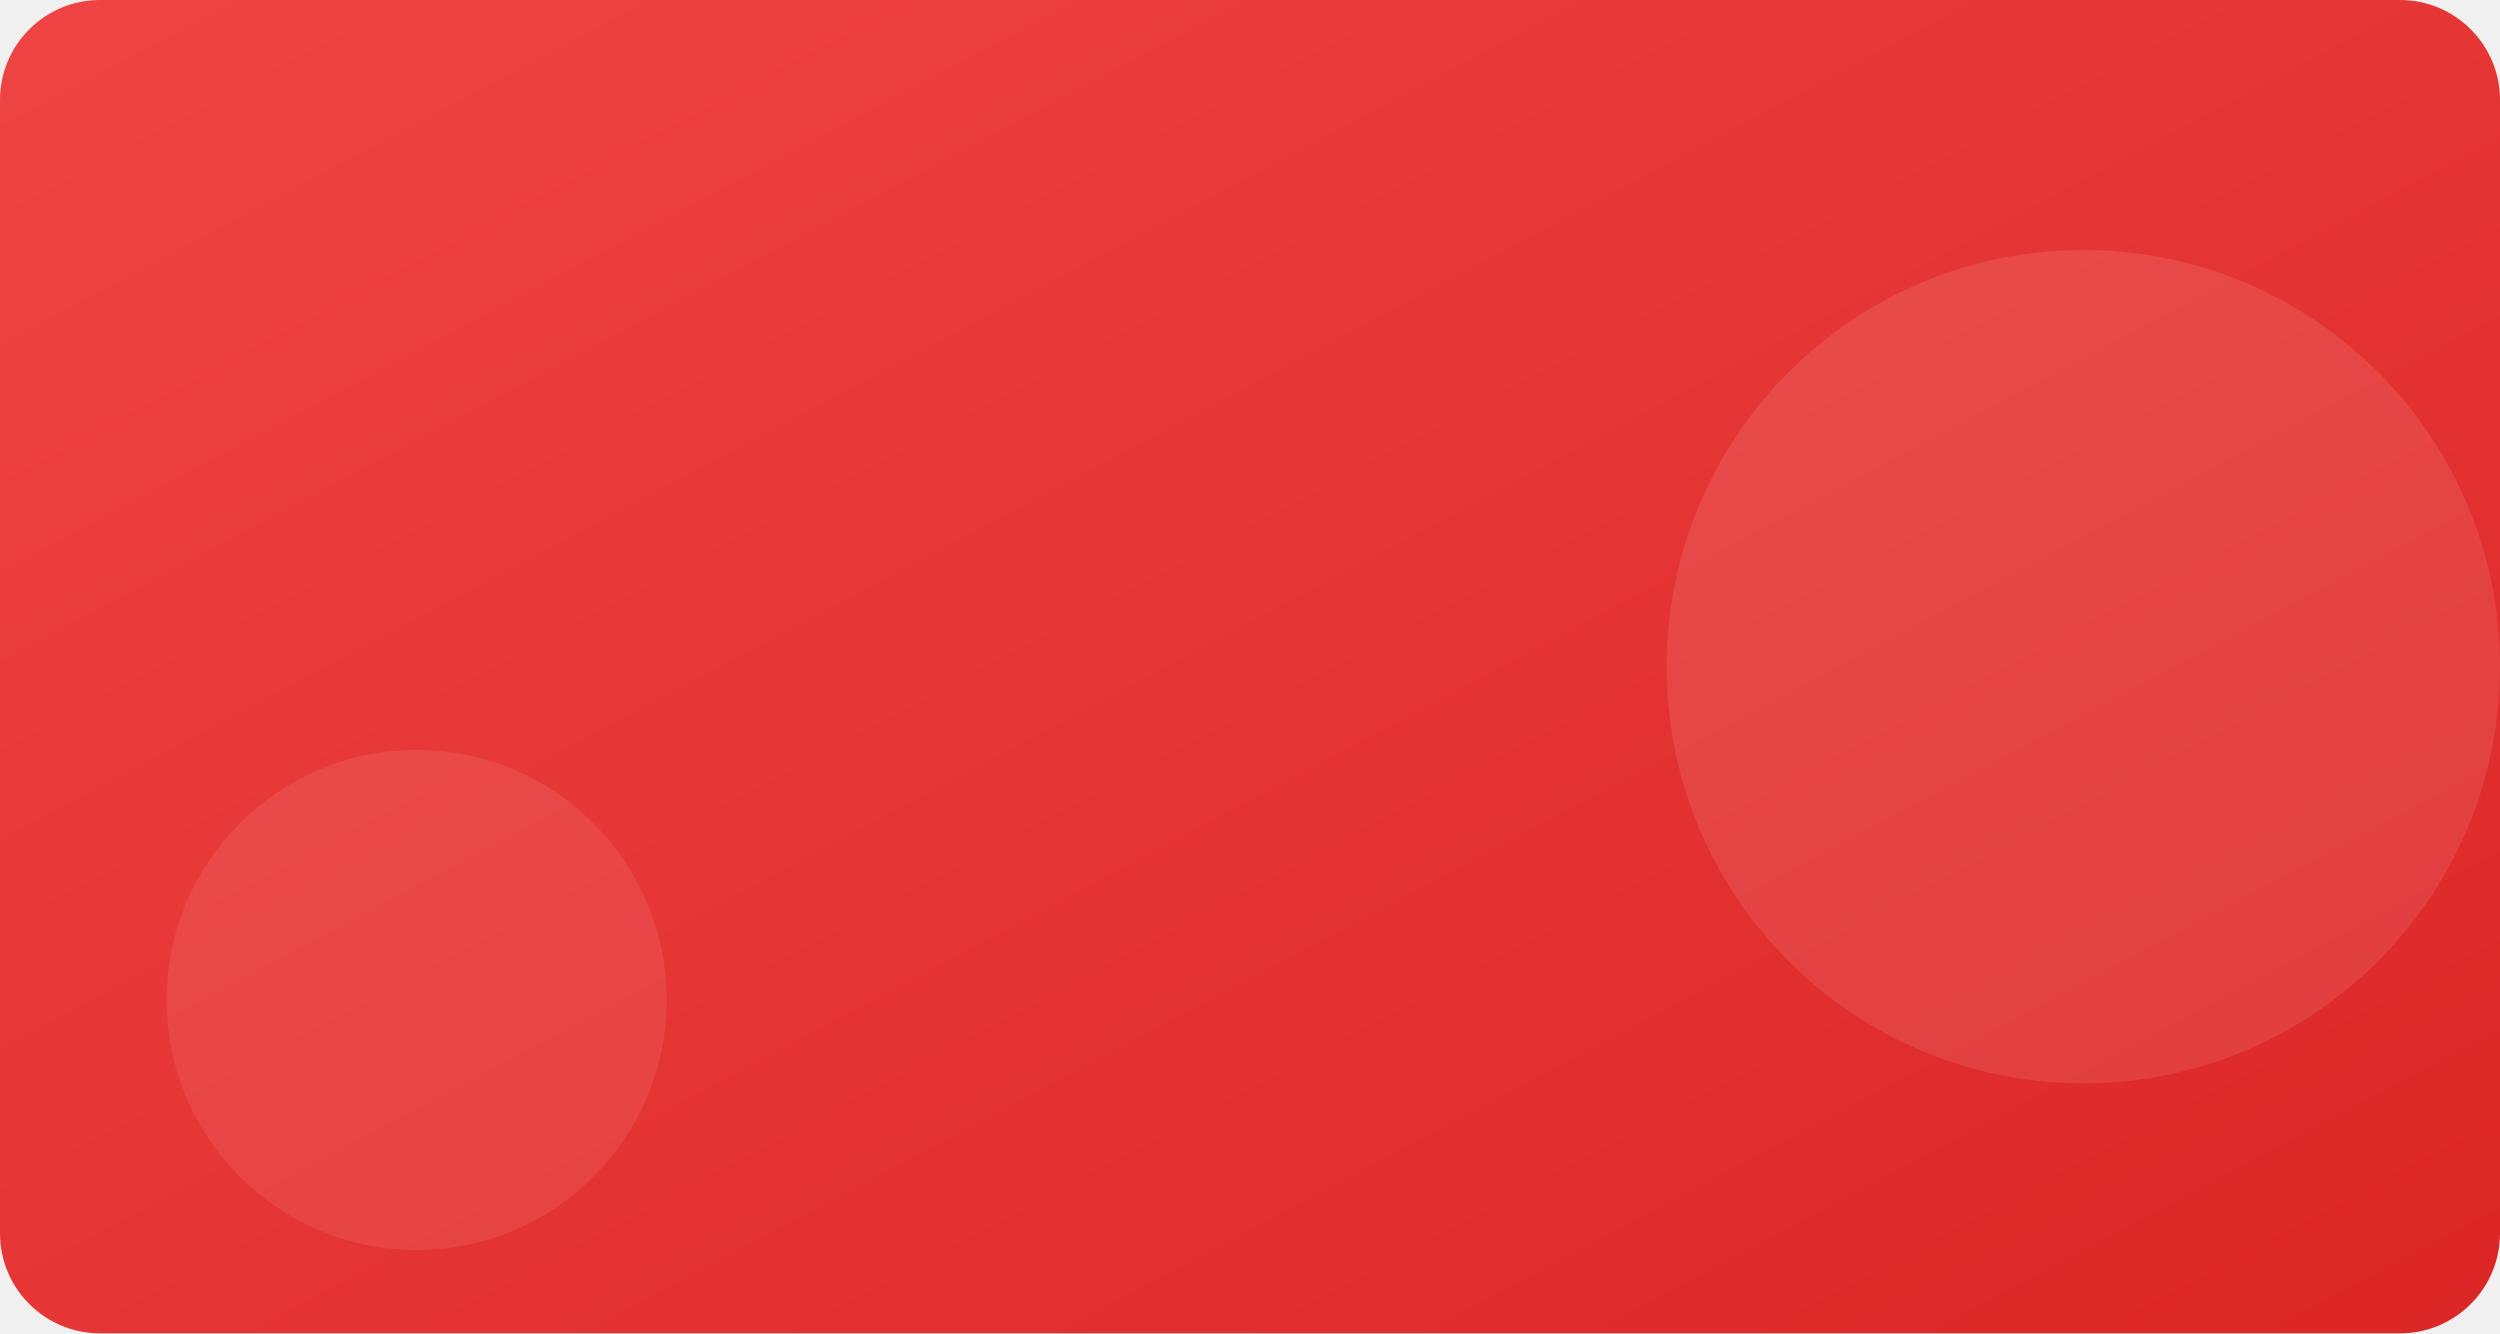
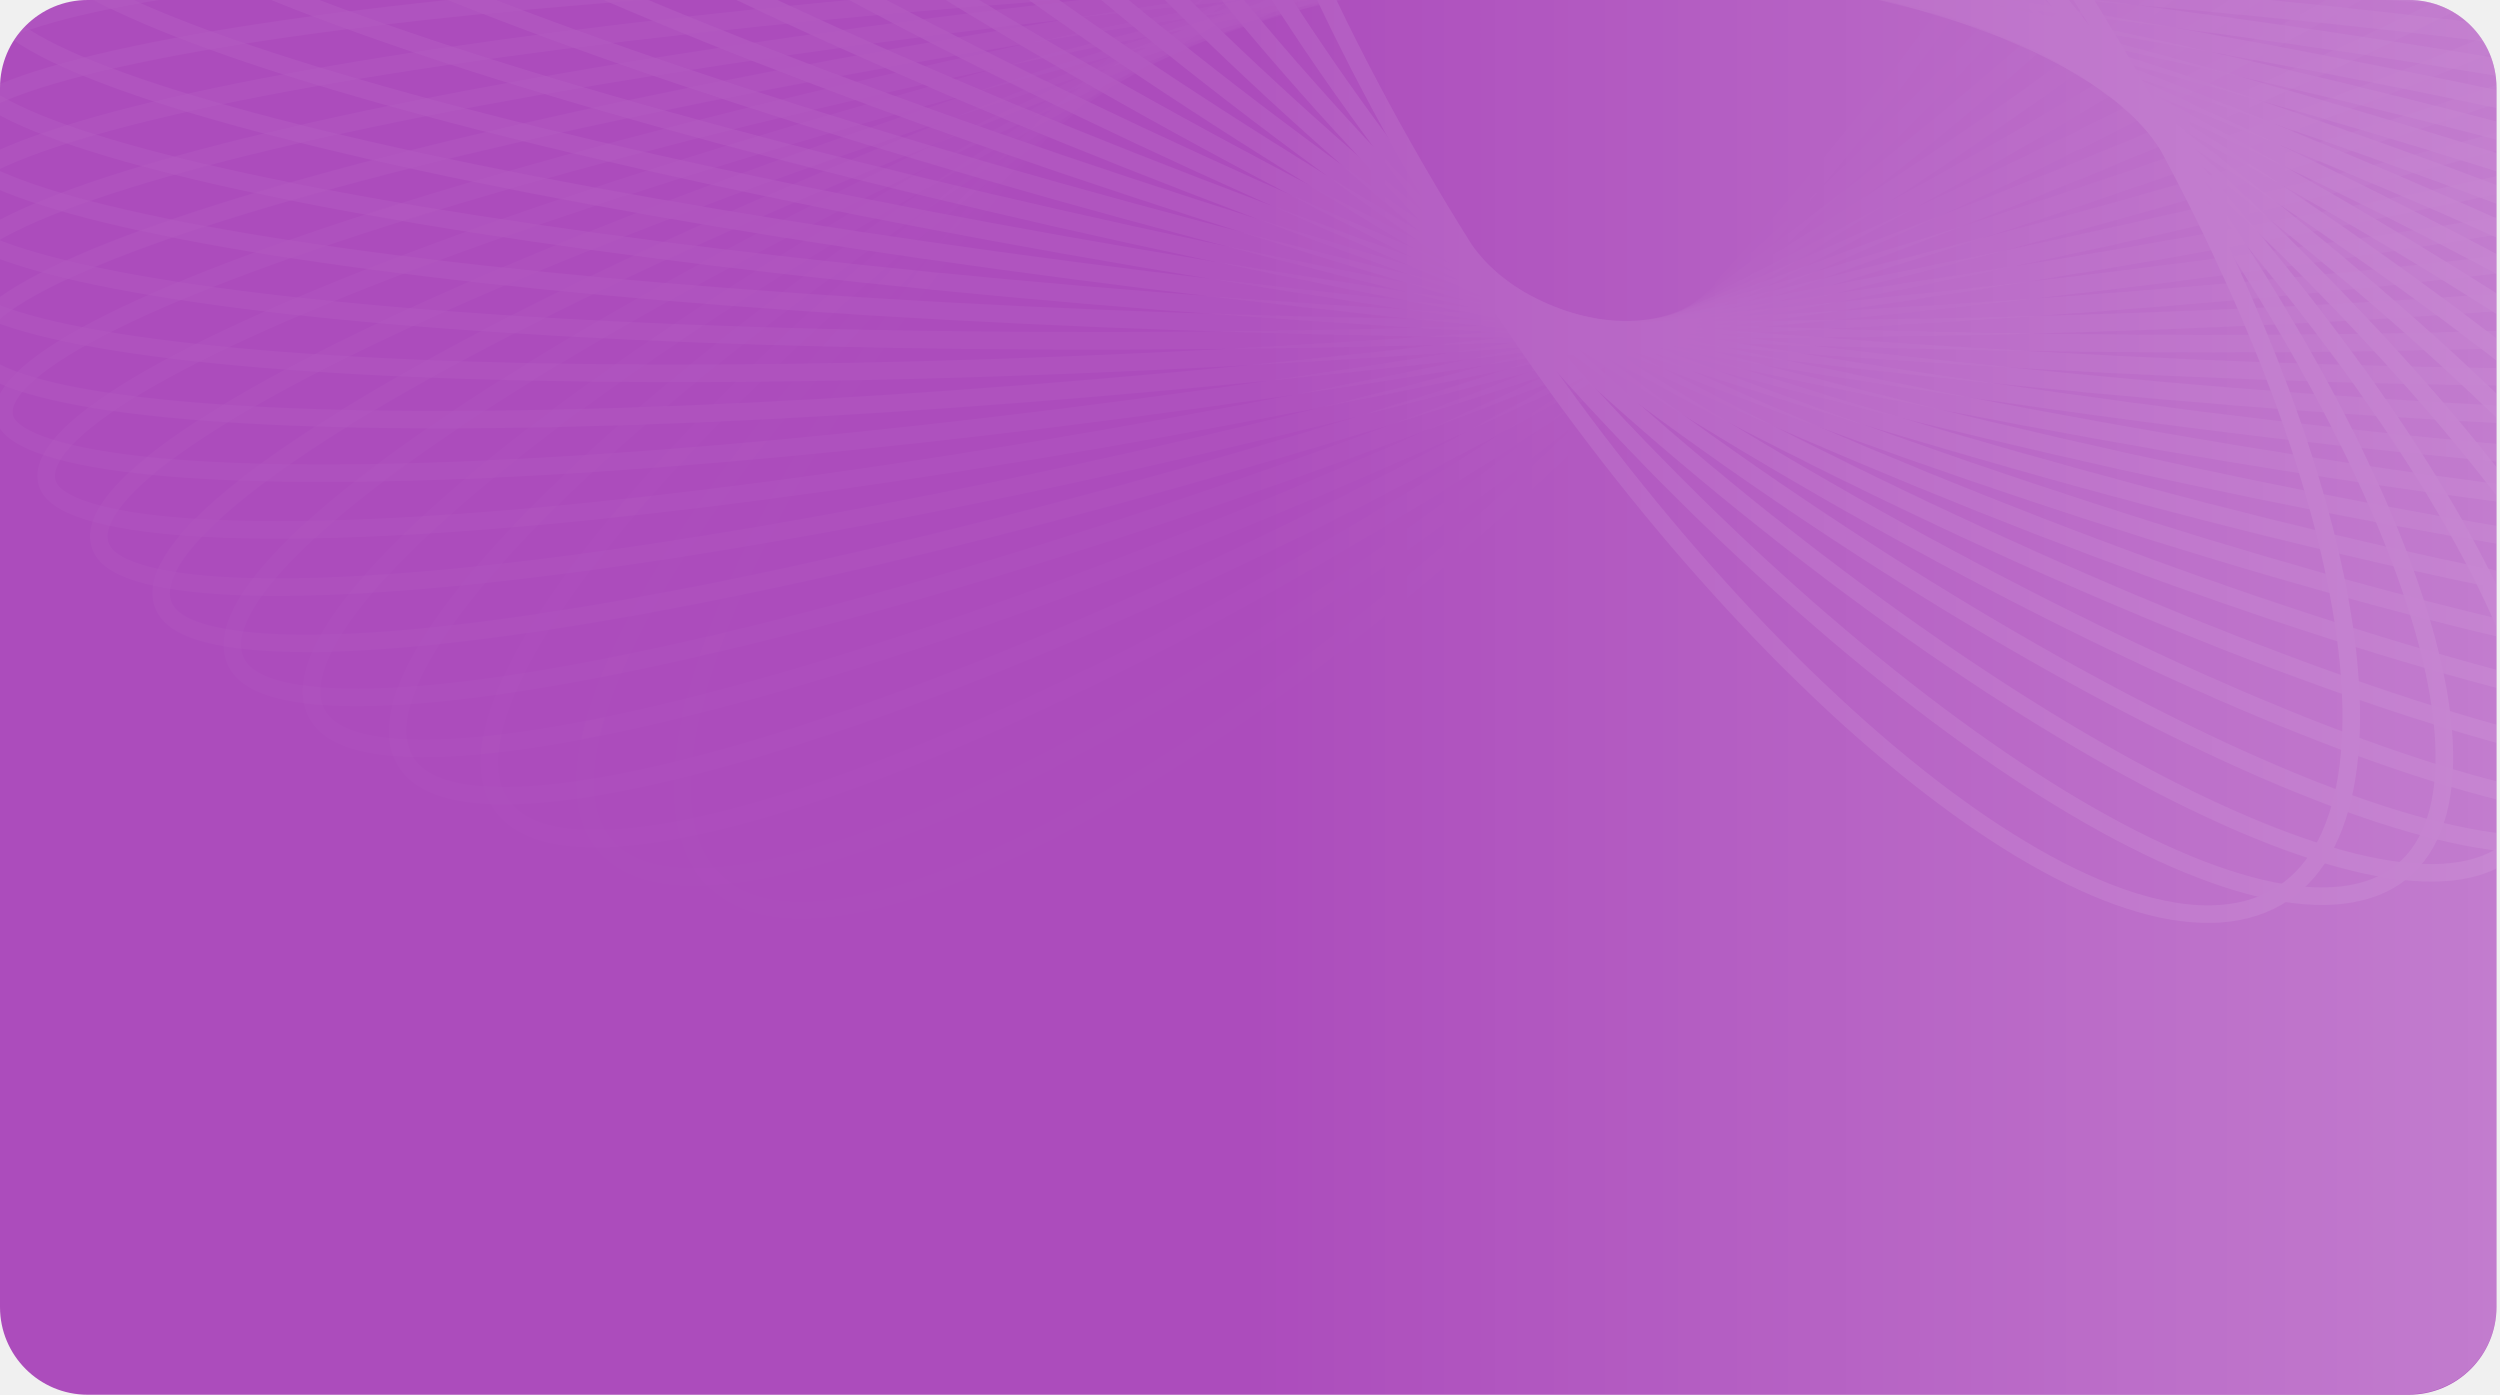
- <svg xmlns="http://www.w3.org/2000/svg" width="300" height="160" viewBox="0 0 300 160" fill="none">
+ <svg xmlns="http://www.w3.org/2000/svg" width="285" height="159" viewBox="0 0 285 159" fill="none">
+   <rect width="284.6" height="159" rx="10" fill="#AC4CBC" />
+   <mask id="mask0_1_1162" style="mask-type:alpha" maskUnits="userSpaceOnUse" x="0" y="0" width="285" height="159">
+     <rect width="284.6" height="158.944" rx="10" fill="black" />
+   </mask>
+   <g mask="url(#mask0_1_1162)">
+     <g opacity="0.08">
+       <path opacity="0.034" d="M123.127 9.927C143.906 -13.465 167.143 -33.571 187.892 -47.167C198.273 -53.969 207.986 -59.113 216.414 -62.228C224.917 -65.371 231.738 -66.317 236.598 -65.168C241.457 -64.019 244.521 -60.735 245.457 -55.358C246.384 -50.031 245.175 -42.876 241.964 -34.378C235.548 -17.391 221.199 4.817 200.421 28.208C179.642 51.6 156.404 71.706 135.655 85.303C125.274 92.105 115.56 97.248 107.133 100.363C98.629 103.507 91.808 104.453 86.948 103.304C82.089 102.154 79.025 98.87 78.09 93.494C77.162 88.166 78.373 81.012 81.583 72.514C88 55.527 102.349 33.319 123.127 9.927Z" stroke="white" stroke-width="2" />
+       <path opacity="0.069" d="M126.234 8.124C151.064 -14.207 177.784 -33.168 200.888 -45.772C212.447 -52.077 223.054 -56.766 232.027 -59.495C236.513 -60.86 240.535 -61.717 244.019 -62.056C247.494 -62.393 250.355 -62.209 252.638 -61.545C254.921 -60.881 256.693 -59.717 257.902 -58.017C259.114 -56.312 259.73 -54.106 259.73 -51.435C259.73 -46.096 257.275 -39.036 252.588 -30.731C243.22 -14.131 225.017 7.308 200.187 29.639C175.356 51.969 148.637 70.93 125.533 83.534C113.974 89.84 103.367 94.528 94.394 97.257C89.907 98.622 85.885 99.48 82.4 99.818C78.926 100.156 76.065 99.971 73.782 99.307C71.499 98.643 69.726 97.479 68.517 95.779C67.305 94.075 66.691 91.868 66.691 89.198C66.69 83.858 69.146 76.799 73.833 68.494C83.201 51.894 101.403 30.455 126.234 8.124Z" stroke="white" stroke-width="2" />
+       <path opacity="0.103" d="M129.624 6.409C158.318 -14.69 188.315 -32.361 213.599 -43.874C226.248 -49.634 237.671 -53.832 247.121 -56.153C251.848 -57.314 256.021 -57.991 259.561 -58.175C263.094 -58.358 265.885 -58.047 268.003 -57.304C270.12 -56.561 271.681 -55.346 272.594 -53.603C273.509 -51.856 273.74 -49.635 273.276 -46.979C272.347 -41.668 268.662 -34.757 262.533 -26.709C250.282 -10.623 228.364 9.88 199.67 30.979C170.976 52.078 140.978 69.749 115.694 81.263C103.045 87.023 91.623 91.22 82.173 93.541C77.445 94.702 73.273 95.379 69.733 95.562C66.2 95.746 63.409 95.435 61.292 94.692C59.174 93.95 57.613 92.734 56.7 90.991C55.785 89.244 55.553 87.023 56.018 84.367C56.947 79.056 60.632 72.145 66.76 64.097C79.011 48.012 100.93 27.508 129.624 6.409Z" stroke="white" stroke-width="2" />
+       <path opacity="0.138" d="M133.281 4.793C165.621 -14.913 198.669 -31.157 225.941 -41.491C239.584 -46.661 251.733 -50.334 261.589 -52.228C266.521 -53.176 270.813 -53.666 274.383 -53.694C277.953 -53.722 280.649 -53.289 282.584 -52.48C284.519 -51.671 285.864 -50.415 286.475 -48.639C287.085 -46.863 286.931 -44.644 286.003 -42.022C284.15 -36.781 279.262 -30.073 271.738 -22.345C256.697 -6.897 231.229 12.515 198.889 32.221C166.549 51.927 133.5 68.171 106.229 78.505C92.586 83.675 80.436 87.348 70.579 89.243C65.648 90.191 61.356 90.681 57.785 90.708C54.215 90.736 51.52 90.303 49.584 89.494C47.65 88.685 46.305 87.429 45.694 85.653C45.084 83.878 45.238 81.658 46.166 79.036C48.019 73.796 52.907 67.087 60.431 59.359C75.472 43.911 100.941 24.499 133.281 4.793Z" stroke="white" stroke-width="2" />
+       <path opacity="0.172" d="M137.184 3.288C172.923 -14.873 208.771 -29.566 237.822 -38.641C252.355 -43.181 265.14 -46.3 275.327 -47.753C280.426 -48.48 284.804 -48.779 288.379 -48.65C291.963 -48.521 294.54 -47.972 296.28 -47.111C298.019 -46.248 299.146 -44.962 299.449 -43.166C299.75 -41.373 299.209 -39.173 297.825 -36.605C295.06 -31.476 289.005 -25.021 280.142 -17.672C262.424 -2.981 233.599 15.191 197.859 33.352C162.12 51.514 126.272 66.207 97.221 75.282C82.688 79.822 69.903 82.941 59.716 84.393C54.618 85.12 50.239 85.419 46.664 85.291C43.08 85.162 40.502 84.612 38.763 83.75C37.023 82.888 35.897 81.602 35.595 79.806C35.293 78.014 35.834 75.813 37.218 73.246C39.984 68.116 46.038 61.662 54.901 54.313C72.618 39.622 101.444 21.45 137.184 3.288Z" stroke="white" stroke-width="2" />
+       <path opacity="0.207" d="M141.311 1.903C180.179 -14.575 218.553 -27.604 249.161 -35.35C264.474 -39.224 277.797 -41.765 288.236 -42.763C293.462 -43.263 297.895 -43.368 301.449 -43.084C305.023 -42.798 307.46 -42.14 308.995 -41.239C310.531 -40.337 311.44 -39.031 311.43 -37.225C311.419 -35.429 310.495 -33.264 308.664 -30.771C305.005 -25.792 297.83 -19.643 287.695 -12.729C267.435 1.092 235.473 17.885 196.606 34.363C157.738 50.842 119.364 63.87 88.755 71.616C73.443 75.49 60.12 78.031 49.681 79.03C44.456 79.529 40.023 79.635 36.469 79.35C32.895 79.064 30.457 78.406 28.922 77.504C27.386 76.603 26.478 75.297 26.488 73.491C26.499 71.696 27.422 69.53 29.254 67.038C32.912 62.059 40.086 55.909 50.221 48.995C70.481 35.174 102.444 18.382 141.311 1.903Z" stroke="white" stroke-width="2" />
+       <path opacity="0.241" d="M145.64 0.646C187.339 -14.024 227.948 -25.288 259.881 -31.644C275.855 -34.824 289.613 -36.766 300.224 -37.302C305.537 -37.57 309.99 -37.481 313.495 -37.042C317.035 -36.599 319.315 -35.84 320.644 -34.911C321.974 -33.982 322.666 -32.664 322.34 -30.86C322.017 -29.075 320.716 -26.962 318.451 -24.564C313.927 -19.775 305.685 -13.978 294.355 -7.552C271.707 5.293 236.851 20.577 195.152 35.246C153.453 49.916 112.844 61.18 80.912 67.537C64.937 70.716 51.179 72.659 40.568 73.194C35.255 73.462 30.803 73.373 27.298 72.935C23.758 72.492 21.477 71.732 20.148 70.803C18.818 69.874 18.126 68.556 18.452 66.753C18.775 64.968 20.077 62.855 22.342 60.457C26.866 55.667 35.107 49.87 46.437 43.445C69.085 30.6 103.941 15.316 145.64 0.646Z" stroke="white" stroke-width="2" />
+       <path opacity="0.276" d="M150.142 -0.478C194.355 -13.226 236.887 -22.641 269.9 -27.558C286.415 -30.019 300.503 -31.347 311.204 -31.415C316.562 -31.448 321.001 -31.165 324.43 -30.576C327.908 -29.978 330.018 -29.125 331.145 -28.178C332.272 -27.231 332.75 -25.907 332.107 -24.12C331.473 -22.359 329.803 -20.315 327.122 -18.03C321.766 -13.468 312.52 -8.068 300.082 -2.18C275.218 9.59 237.733 23.248 193.521 35.997C149.308 48.745 106.776 58.159 73.763 63.077C57.249 65.537 43.16 66.865 32.459 66.933C27.101 66.967 22.663 66.684 19.233 66.094C15.755 65.496 13.644 64.643 12.518 63.696C11.391 62.748 10.914 61.425 11.556 59.639C12.19 57.878 13.86 55.833 16.542 53.549C21.898 48.987 31.144 43.587 43.581 37.699C68.445 25.928 105.929 12.27 150.142 -0.478Z" stroke="white" stroke-width="2" />
+       <path opacity="0.31" d="M154.795 -1.466C201.184 -12.196 245.317 -19.688 279.157 -23.129C296.085 -24.851 310.395 -25.554 321.102 -25.153C326.464 -24.952 330.853 -24.477 334.18 -23.74C337.567 -22.991 339.498 -22.053 340.431 -21.093C341.363 -20.132 341.625 -18.809 340.667 -17.054C339.727 -15.331 337.702 -13.371 334.624 -11.218C328.477 -6.918 318.299 -1.958 304.848 3.347C277.958 13.953 238.131 25.881 191.741 36.611C145.352 47.341 101.219 54.832 67.379 58.274C50.45 59.995 36.141 60.699 25.433 60.298C20.071 60.097 15.682 59.621 12.354 58.884C8.967 58.134 7.036 57.197 6.104 56.237C5.172 55.276 4.91 53.953 5.867 52.198C6.807 50.475 8.833 48.515 11.911 46.362C18.058 42.063 28.237 37.102 41.688 31.797C68.578 21.192 108.405 9.264 154.795 -1.466Z" stroke="white" stroke-width="2" />
+       <path opacity="0.345" d="M159.573 -2.316C207.787 -10.946 253.182 -16.457 287.591 -18.395C304.804 -19.365 319.225 -19.439 329.856 -18.572C335.179 -18.137 339.484 -17.472 342.682 -16.595C345.946 -15.699 347.695 -14.685 348.443 -13.71C349.191 -12.736 349.234 -11.418 347.969 -9.711C346.729 -8.039 344.363 -6.18 340.913 -4.176C334.023 -0.173 322.988 4.31 308.627 8.992C279.917 18.351 238.051 28.457 189.838 37.087C141.625 45.716 96.23 51.228 61.821 53.166C44.608 54.136 30.187 54.209 19.556 53.342C14.233 52.908 9.928 52.243 6.73 51.365C3.466 50.469 1.718 49.456 0.969 48.482C0.221 47.507 0.177 46.188 1.443 44.482C2.683 42.81 5.049 40.951 8.499 38.946C15.39 34.943 26.424 30.461 40.785 25.779C69.495 16.42 111.36 6.313 159.573 -2.316Z" stroke="white" stroke-width="2" />
+       <path opacity="0.379" d="M164.453 -3.027C214.122 -9.49 260.434 -12.979 295.15 -13.4C312.515 -13.61 326.936 -13.052 337.407 -11.726C342.651 -11.062 346.836 -10.212 349.879 -9.2C352.989 -8.167 354.553 -7.085 355.127 -6.091C355.701 -5.098 355.519 -3.789 353.956 -2.147C352.426 -0.54 349.739 1.203 345.943 3.044C338.362 6.719 326.559 10.689 311.396 14.712C281.085 22.753 237.501 30.961 187.832 37.424C138.163 43.887 91.852 47.376 57.137 47.797C39.772 48.007 25.351 47.449 14.879 46.122C9.636 45.458 5.449 44.609 2.406 43.597C-0.703 42.563 -2.267 41.481 -2.841 40.488C-3.415 39.495 -3.233 38.186 -1.671 36.544C-0.141 34.937 2.547 33.194 6.343 31.353C13.924 27.678 25.728 23.707 40.89 19.685C71.201 11.644 114.785 3.436 164.453 -3.027Z" stroke="white" stroke-width="2" />
+       <path opacity="0.414" d="M169.416 -3.597C220.162 -7.844 267.036 -9.284 301.791 -8.183C319.177 -7.633 333.487 -6.448 343.717 -4.673C348.84 -3.784 352.873 -2.758 355.736 -1.62C358.659 -0.458 360.04 0.687 360.444 1.706C360.848 2.725 360.433 4.02 358.589 5.581C356.782 7.109 353.795 8.723 349.683 10.385C341.471 13.704 328.988 17.132 313.141 20.464C281.461 27.125 236.491 33.372 185.745 37.619C135 41.867 88.126 43.307 53.37 42.207C35.985 41.656 21.675 40.47 11.445 38.695C6.323 37.806 2.289 36.78 -0.575 35.642C-3.497 34.481 -4.878 33.336 -5.282 32.317C-5.686 31.298 -5.272 30.002 -3.427 28.442C-1.62 26.913 1.368 25.299 5.48 23.637C13.692 20.318 26.174 16.891 42.021 13.559C73.701 6.898 118.67 0.65 169.416 -3.597Z" stroke="white" stroke-width="2" />
+       <path opacity="0.448" d="M174.439 -4.022C225.875 -6.022 272.954 -5.402 307.484 -2.789C324.756 -1.481 338.843 0.322 348.753 2.532C353.714 3.639 357.563 4.834 360.225 6.088C362.934 7.366 364.132 8.567 364.363 9.619C364.594 10.671 363.94 11.945 361.833 13.409C359.763 14.848 356.499 16.32 352.104 17.791C343.325 20.727 330.261 23.586 313.85 26.202C281.044 31.433 235.031 35.672 183.596 37.671C132.16 39.67 85.081 39.05 50.552 36.437C33.279 35.13 19.191 33.327 9.282 31.117C4.32 30.01 0.471 28.814 -2.191 27.559C-4.9 26.282 -6.098 25.08 -6.329 24.029C-6.559 22.977 -5.906 21.703 -3.798 20.238C-1.728 18.8 1.535 17.328 5.931 15.858C14.71 12.921 27.774 10.063 44.185 7.446C76.992 2.215 123.004 -2.023 174.439 -4.022Z" stroke="white" stroke-width="2" />
+       <path opacity="0.483" d="M179.502 -4.299C231.235 -4.035 278.16 -1.36 312.199 2.746C329.226 4.8 342.984 7.206 352.496 9.834C357.258 11.15 360.892 12.504 363.331 13.865C365.804 15.246 366.816 16.5 366.865 17.587C366.915 18.675 366.016 19.919 363.667 21.276C361.352 22.613 357.838 23.931 353.193 25.198C343.916 27.73 330.371 29.998 313.522 31.879C279.84 35.64 233.137 37.837 181.404 37.573C129.671 37.31 82.747 34.635 48.708 30.529C31.68 28.475 17.922 26.069 8.411 23.441C3.648 22.125 0.014 20.771 -2.425 19.41C-4.898 18.029 -5.91 16.774 -5.959 15.687C-6.008 14.599 -5.11 13.355 -2.761 11.999C-0.445 10.662 3.068 9.344 7.713 8.076C16.99 5.544 30.535 3.277 47.384 1.396C81.066 -2.365 127.769 -4.562 179.502 -4.299Z" stroke="white" stroke-width="2" />
+       <path opacity="0.517" d="M184.584 -4.422C236.221 -1.897 282.633 2.812 315.921 8.379C332.574 11.163 345.895 14.155 354.935 17.179C359.461 18.693 362.852 20.195 365.049 21.653C367.268 23.125 368.089 24.426 367.945 25.547C367.8 26.668 366.655 27.873 364.086 29.111C361.543 30.336 357.809 31.491 352.951 32.546C343.249 34.654 329.327 36.313 312.169 37.445C277.87 39.707 230.832 39.847 179.196 37.322C127.559 34.798 81.148 30.088 47.86 24.522C31.207 21.738 17.886 18.746 8.846 15.722C4.32 14.208 0.929 12.705 -1.268 11.248C-3.487 9.776 -4.308 8.475 -4.164 7.354C-4.019 6.233 -2.874 5.028 -0.305 3.79C2.238 2.564 5.972 1.41 10.83 0.355C20.532 -1.753 34.454 -3.412 51.612 -4.544C85.911 -6.806 132.948 -6.946 184.584 -4.422Z" stroke="white" stroke-width="2" />
+       <path opacity="0.552" d="M189.658 -4.388C240.803 0.378 286.348 7.085 318.631 14.069C334.781 17.562 347.564 21.116 356.063 24.513C360.317 26.213 363.441 27.852 365.38 29.394C367.33 30.945 367.953 32.288 367.602 33.435C367.25 34.582 365.861 35.738 363.094 36.849C360.343 37.954 356.417 38.936 351.385 39.771C341.332 41.439 327.142 42.478 309.806 42.852C275.153 43.598 228.14 41.681 176.994 36.915C125.849 32.149 80.305 25.442 48.021 18.458C31.871 14.964 19.088 11.411 10.589 8.014C6.335 6.314 3.213 4.675 1.274 3.133C-0.677 1.583 -1.3 0.239 -0.948 -0.908C-0.596 -2.055 0.793 -3.211 3.559 -4.322C6.31 -5.427 10.236 -6.409 15.268 -7.244C25.32 -8.912 39.51 -9.952 56.846 -10.325C91.5 -11.072 138.512 -9.154 189.658 -4.388Z" stroke="white" stroke-width="2" />
+       <path opacity="0.586" d="M194.699 -4.196C244.963 2.775 289.292 11.428 320.324 19.775C335.848 23.951 347.994 28.037 355.887 31.78C359.838 33.653 362.67 35.415 364.337 37.029C366.008 38.648 366.422 40.026 365.853 41.189C365.283 42.351 363.657 43.448 360.713 44.426C357.776 45.402 353.687 46.204 348.52 46.813C338.197 48.029 323.848 48.441 306.467 48.054C271.724 47.28 225.096 43.319 174.831 36.349C124.566 29.378 80.237 20.725 49.205 12.378C33.68 8.202 21.535 4.116 13.642 0.373C9.691 -1.5 6.86 -3.262 5.193 -4.876C3.521 -6.495 3.108 -7.874 3.678 -9.036C4.247 -10.199 5.873 -11.295 8.817 -12.273C11.754 -13.249 15.842 -14.052 21.008 -14.66C31.332 -15.877 45.681 -16.288 63.062 -15.901C97.805 -15.127 144.434 -11.166 194.699 -4.196Z" stroke="white" stroke-width="2" />
+       <path opacity="0.621" d="M199.673 -3.846C248.673 5.276 291.449 15.808 320.992 25.454C335.772 30.28 347.188 34.867 354.416 38.926C358.032 40.957 360.551 42.828 361.935 44.504C363.319 46.178 363.513 47.584 362.718 48.748C361.924 49.913 360.07 50.938 356.97 51.778C353.868 52.618 349.65 53.236 344.39 53.614C333.875 54.37 319.477 54.152 302.185 53.007C267.618 50.719 221.73 44.747 172.729 35.625C123.729 26.504 80.953 15.971 51.41 6.325C36.63 1.499 25.213 -3.088 17.985 -7.147C14.369 -9.178 11.85 -11.049 10.466 -12.724C9.082 -14.399 8.889 -15.805 9.684 -16.97C10.479 -18.134 12.331 -19.159 15.431 -19.999C18.533 -20.839 22.751 -21.456 28.012 -21.835C38.526 -22.591 52.925 -22.372 70.218 -21.228C104.784 -18.94 150.672 -12.967 199.673 -3.846Z" stroke="white" stroke-width="2" />
+       <path opacity="0.655" d="M204.555 -3.342C251.917 7.861 292.813 20.191 320.643 31.062C334.565 36.5 345.164 41.553 351.672 45.895C354.928 48.068 357.116 50.034 358.207 51.758C359.296 53.478 359.259 54.902 358.236 56.053C357.213 57.204 355.148 58.147 351.912 58.845C348.67 59.544 344.354 59.972 339.04 60.117C328.416 60.408 314.079 59.562 297.007 57.67C262.882 53.887 218.085 45.949 170.722 34.746C123.359 23.544 82.464 11.213 54.634 0.343C40.711 -5.095 30.112 -10.148 23.604 -14.491C20.349 -16.663 18.16 -18.63 17.069 -20.353C15.981 -22.074 16.016 -23.497 17.039 -24.648C18.061 -25.8 20.128 -26.743 23.364 -27.44C26.607 -28.139 30.923 -28.567 36.237 -28.712C46.861 -29.003 61.197 -28.158 78.269 -26.265C112.394 -22.482 157.192 -14.544 204.555 -3.342Z" stroke="white" stroke-width="2" />
+       <path opacity="0.69" d="M209.314 -2.687C254.678 10.51 293.381 24.544 319.284 36.555C332.244 42.563 341.946 48.041 347.686 52.634C350.557 54.931 352.4 56.977 353.19 58.737C353.978 60.492 353.705 61.922 352.455 63.045C351.205 64.169 348.942 65.02 345.591 65.571C342.23 66.123 337.849 66.359 332.523 66.272C321.871 66.096 307.707 64.63 290.986 62.005C257.564 56.756 214.198 46.915 168.835 33.718C123.471 20.521 84.768 6.487 58.864 -5.524C45.905 -11.532 36.203 -17.01 30.463 -21.603C27.593 -23.899 25.75 -25.947 24.959 -27.706C24.172 -29.461 24.446 -30.891 25.695 -32.015C26.945 -33.138 29.207 -33.99 32.558 -34.54C35.919 -35.093 40.301 -35.328 45.627 -35.24C56.279 -35.064 70.442 -33.599 87.163 -30.974C120.585 -25.725 163.95 -15.884 209.314 -2.687Z" stroke="white" stroke-width="2" />
+       <path opacity="0.724" d="M213.926 -1.888C256.944 13.203 293.161 28.831 316.941 41.888C328.839 48.421 337.571 54.281 342.501 59.088C347.475 63.939 348.371 67.505 345.427 69.67C342.483 71.835 335.599 72.672 324.905 72.026C314.308 71.387 300.424 69.314 284.182 65.976C251.718 59.304 210.117 47.635 167.098 32.545C124.079 17.455 87.862 1.826 64.082 -11.231C52.184 -17.764 43.453 -23.625 38.523 -28.432C33.548 -33.283 32.653 -36.849 35.596 -39.013C38.541 -41.178 45.425 -42.015 56.118 -41.37C66.716 -40.73 80.599 -38.657 96.841 -35.319C129.304 -28.647 170.907 -16.978 213.926 -1.888Z" stroke="white" stroke-width="2" />
+       <path opacity="0.759" d="M218.362 -0.952C258.708 15.915 292.162 33.018 313.639 47.021C324.384 54.027 332.081 60.224 336.165 65.208C340.276 70.224 340.585 73.826 337.222 75.875C333.858 77.925 326.79 78.442 316.26 77.337C305.797 76.24 292.3 73.576 276.663 69.552C245.405 61.509 205.883 48.103 165.537 31.236C125.19 14.368 91.737 -2.735 70.259 -16.738C59.514 -23.744 51.816 -29.941 47.732 -34.925C43.622 -39.941 43.313 -43.542 46.677 -45.592C50.04 -47.641 57.108 -48.159 67.638 -47.054C78.101 -45.957 91.598 -43.293 107.236 -39.269C138.493 -31.225 178.015 -17.82 218.362 -0.952Z" stroke="white" stroke-width="2" />
+       <path opacity="0.793" d="M222.598 0.11C259.965 18.625 290.403 37.071 309.415 51.911C318.926 59.336 325.531 65.822 328.741 70.945C331.964 76.09 331.673 79.7 327.912 81.611C324.152 83.522 316.961 83.714 306.669 82.161C296.419 80.615 283.411 77.383 268.496 72.705C238.683 63.353 201.542 48.314 164.175 29.799C126.808 11.284 96.37 -7.161 77.358 -22.002C67.847 -29.426 61.242 -35.913 58.032 -41.036C54.809 -46.181 55.099 -49.791 58.859 -51.702C62.62 -53.613 69.811 -53.804 80.104 -52.252C90.354 -50.706 103.363 -47.474 118.277 -42.796C148.091 -33.444 185.231 -18.405 222.598 0.11Z" stroke="white" stroke-width="2" />
+       <path opacity="0.828" d="M226.611 1.29C260.715 21.31 287.906 40.956 304.31 56.52C312.516 64.306 317.981 71.031 320.295 76.254C322.614 81.491 321.715 85.084 317.586 86.835C313.457 88.585 306.204 88.448 296.219 86.462C286.259 84.48 273.837 80.705 259.759 75.409C231.616 64.822 197.138 48.265 163.034 28.245C128.93 8.225 101.739 -11.421 85.335 -26.985C77.128 -34.771 71.662 -41.496 69.349 -46.719C67.029 -51.956 67.93 -55.549 72.059 -57.299C76.188 -59.05 83.44 -58.914 93.425 -56.927C103.385 -54.946 115.808 -51.17 129.886 -45.873C158.029 -35.286 192.507 -18.73 226.611 1.29Z" stroke="white" stroke-width="2" />
+       <path opacity="0.862" d="M230.382 2.577C260.964 23.949 284.703 44.644 298.378 60.812C305.219 68.9 309.506 75.812 310.908 81.097C312.311 86.388 310.8 89.934 306.336 91.505C301.871 93.076 294.621 92.612 285.012 90.207C275.415 87.805 263.672 83.516 250.536 77.643C224.275 65.902 192.72 47.957 162.138 26.585C131.555 5.213 107.816 -15.483 94.141 -31.651C87.3 -39.738 83.014 -46.651 81.612 -51.936C80.208 -57.227 81.719 -60.773 86.184 -62.344C90.649 -63.915 97.899 -63.45 107.508 -61.046C117.104 -58.644 128.848 -54.355 141.984 -48.482C168.244 -36.741 199.799 -18.795 230.382 2.577Z" stroke="white" stroke-width="2" />
+       <path opacity="0.897" d="M233.89 3.958C260.721 26.518 280.831 48.105 291.677 64.754C297.102 73.082 300.179 80.13 300.661 85.436C301.142 90.745 299.023 94.216 294.26 95.589C289.497 96.962 282.313 96.174 273.147 93.37C263.984 90.567 253.005 85.796 240.91 79.392C216.729 66.589 188.335 47.39 161.504 24.83C134.674 2.269 114.562 -19.318 103.717 -35.967C98.292 -44.295 95.215 -51.343 94.733 -56.65C94.251 -61.958 96.371 -65.429 101.134 -66.802C105.896 -68.175 113.08 -67.387 122.247 -64.583C131.41 -61.78 142.388 -57.009 154.484 -50.605C178.665 -37.802 207.06 -18.603 233.89 3.958Z" stroke="white" stroke-width="2" />
+       <path opacity="0.931" d="M237.119 5.421C259.997 28.999 276.329 51.313 284.266 68.317C288.236 76.822 290.085 83.954 289.644 89.243C289.203 94.531 286.484 97.897 281.465 99.058C276.446 100.219 269.39 99.114 260.729 95.931C252.068 92.748 241.935 87.531 230.97 80.644C209.048 66.875 184.026 46.571 161.148 22.993C138.27 -0.585 121.938 -22.9 114.001 -39.904C110.031 -48.409 108.181 -55.541 108.623 -60.83C109.064 -66.118 111.782 -69.484 116.801 -70.644C121.82 -71.805 128.876 -70.701 137.537 -67.518C146.199 -64.335 156.331 -59.118 167.296 -52.231C189.219 -38.462 214.242 -18.157 237.119 5.421Z" stroke="white" stroke-width="2" />
+       <path opacity="0.966" d="M240.055 6.952C258.809 31.369 271.243 54.245 276.215 71.477C278.702 80.096 279.308 87.258 277.949 92.49C276.589 97.72 273.289 100.951 268.059 101.887C262.829 102.823 255.964 101.412 247.869 97.874C239.772 94.334 230.56 88.713 220.806 81.395C201.304 66.763 179.839 45.504 161.085 21.087C142.331 -3.33 129.897 -26.205 124.925 -43.438C122.438 -52.056 121.831 -59.219 123.191 -64.451C124.55 -69.681 127.851 -72.912 133.081 -73.848C138.31 -74.784 145.176 -73.373 153.271 -69.835C161.368 -66.295 170.58 -60.673 180.334 -53.355C199.837 -38.723 221.301 -17.465 240.055 6.952Z" stroke="white" stroke-width="2" />
+       <path d="M242.687 8.54C257.178 33.612 265.623 56.876 267.594 74.209C268.58 82.878 267.94 90.018 265.672 95.155C263.405 100.291 259.546 103.358 254.154 104.06C248.761 104.761 242.144 103.057 234.674 99.189C227.201 95.319 218.975 89.332 210.504 81.638C193.566 66.252 175.819 44.199 161.328 19.126C146.837 -5.947 138.393 -29.211 136.422 -46.544C135.436 -55.213 136.075 -62.352 138.343 -67.49C140.61 -72.625 144.469 -75.692 149.861 -76.394C155.254 -77.096 161.87 -75.391 169.341 -71.523C176.814 -67.654 185.04 -61.668 193.512 -53.973C210.45 -38.587 228.196 -16.533 242.687 8.54Z" stroke="white" stroke-width="2" />
+     </g>
+     <rect opacity="0.4" width="285" height="159" rx="8" fill="url(#paint0_linear_1_1162)" />
+   </g>
  <defs>
-     <linearGradient id="dGrad" x1="0%" y1="0%" x2="100%" y2="100%">
-       <stop offset="0%" stop-color="#ef4444" />
-       <stop offset="100%" stop-color="#dc2626" />
+     <linearGradient id="paint0_linear_1_1162" x1="0" y1="79.5" x2="285" y2="79.5" gradientUnits="userSpaceOnUse">
+       <stop offset="0.5" stop-color="white" stop-opacity="0" />
+       <stop offset="1" stop-color="white" stop-opacity="0.67" />
    </linearGradient>
  </defs>
-   <rect width="300" height="160" rx="12" fill="url(#dGrad)" />
-   <circle cx="250" cy="80" r="50" fill="rgba(255,255,255,0.1)" />
-   <circle cx="50" cy="120" r="30" fill="rgba(255,255,255,0.08)" />
</svg>
